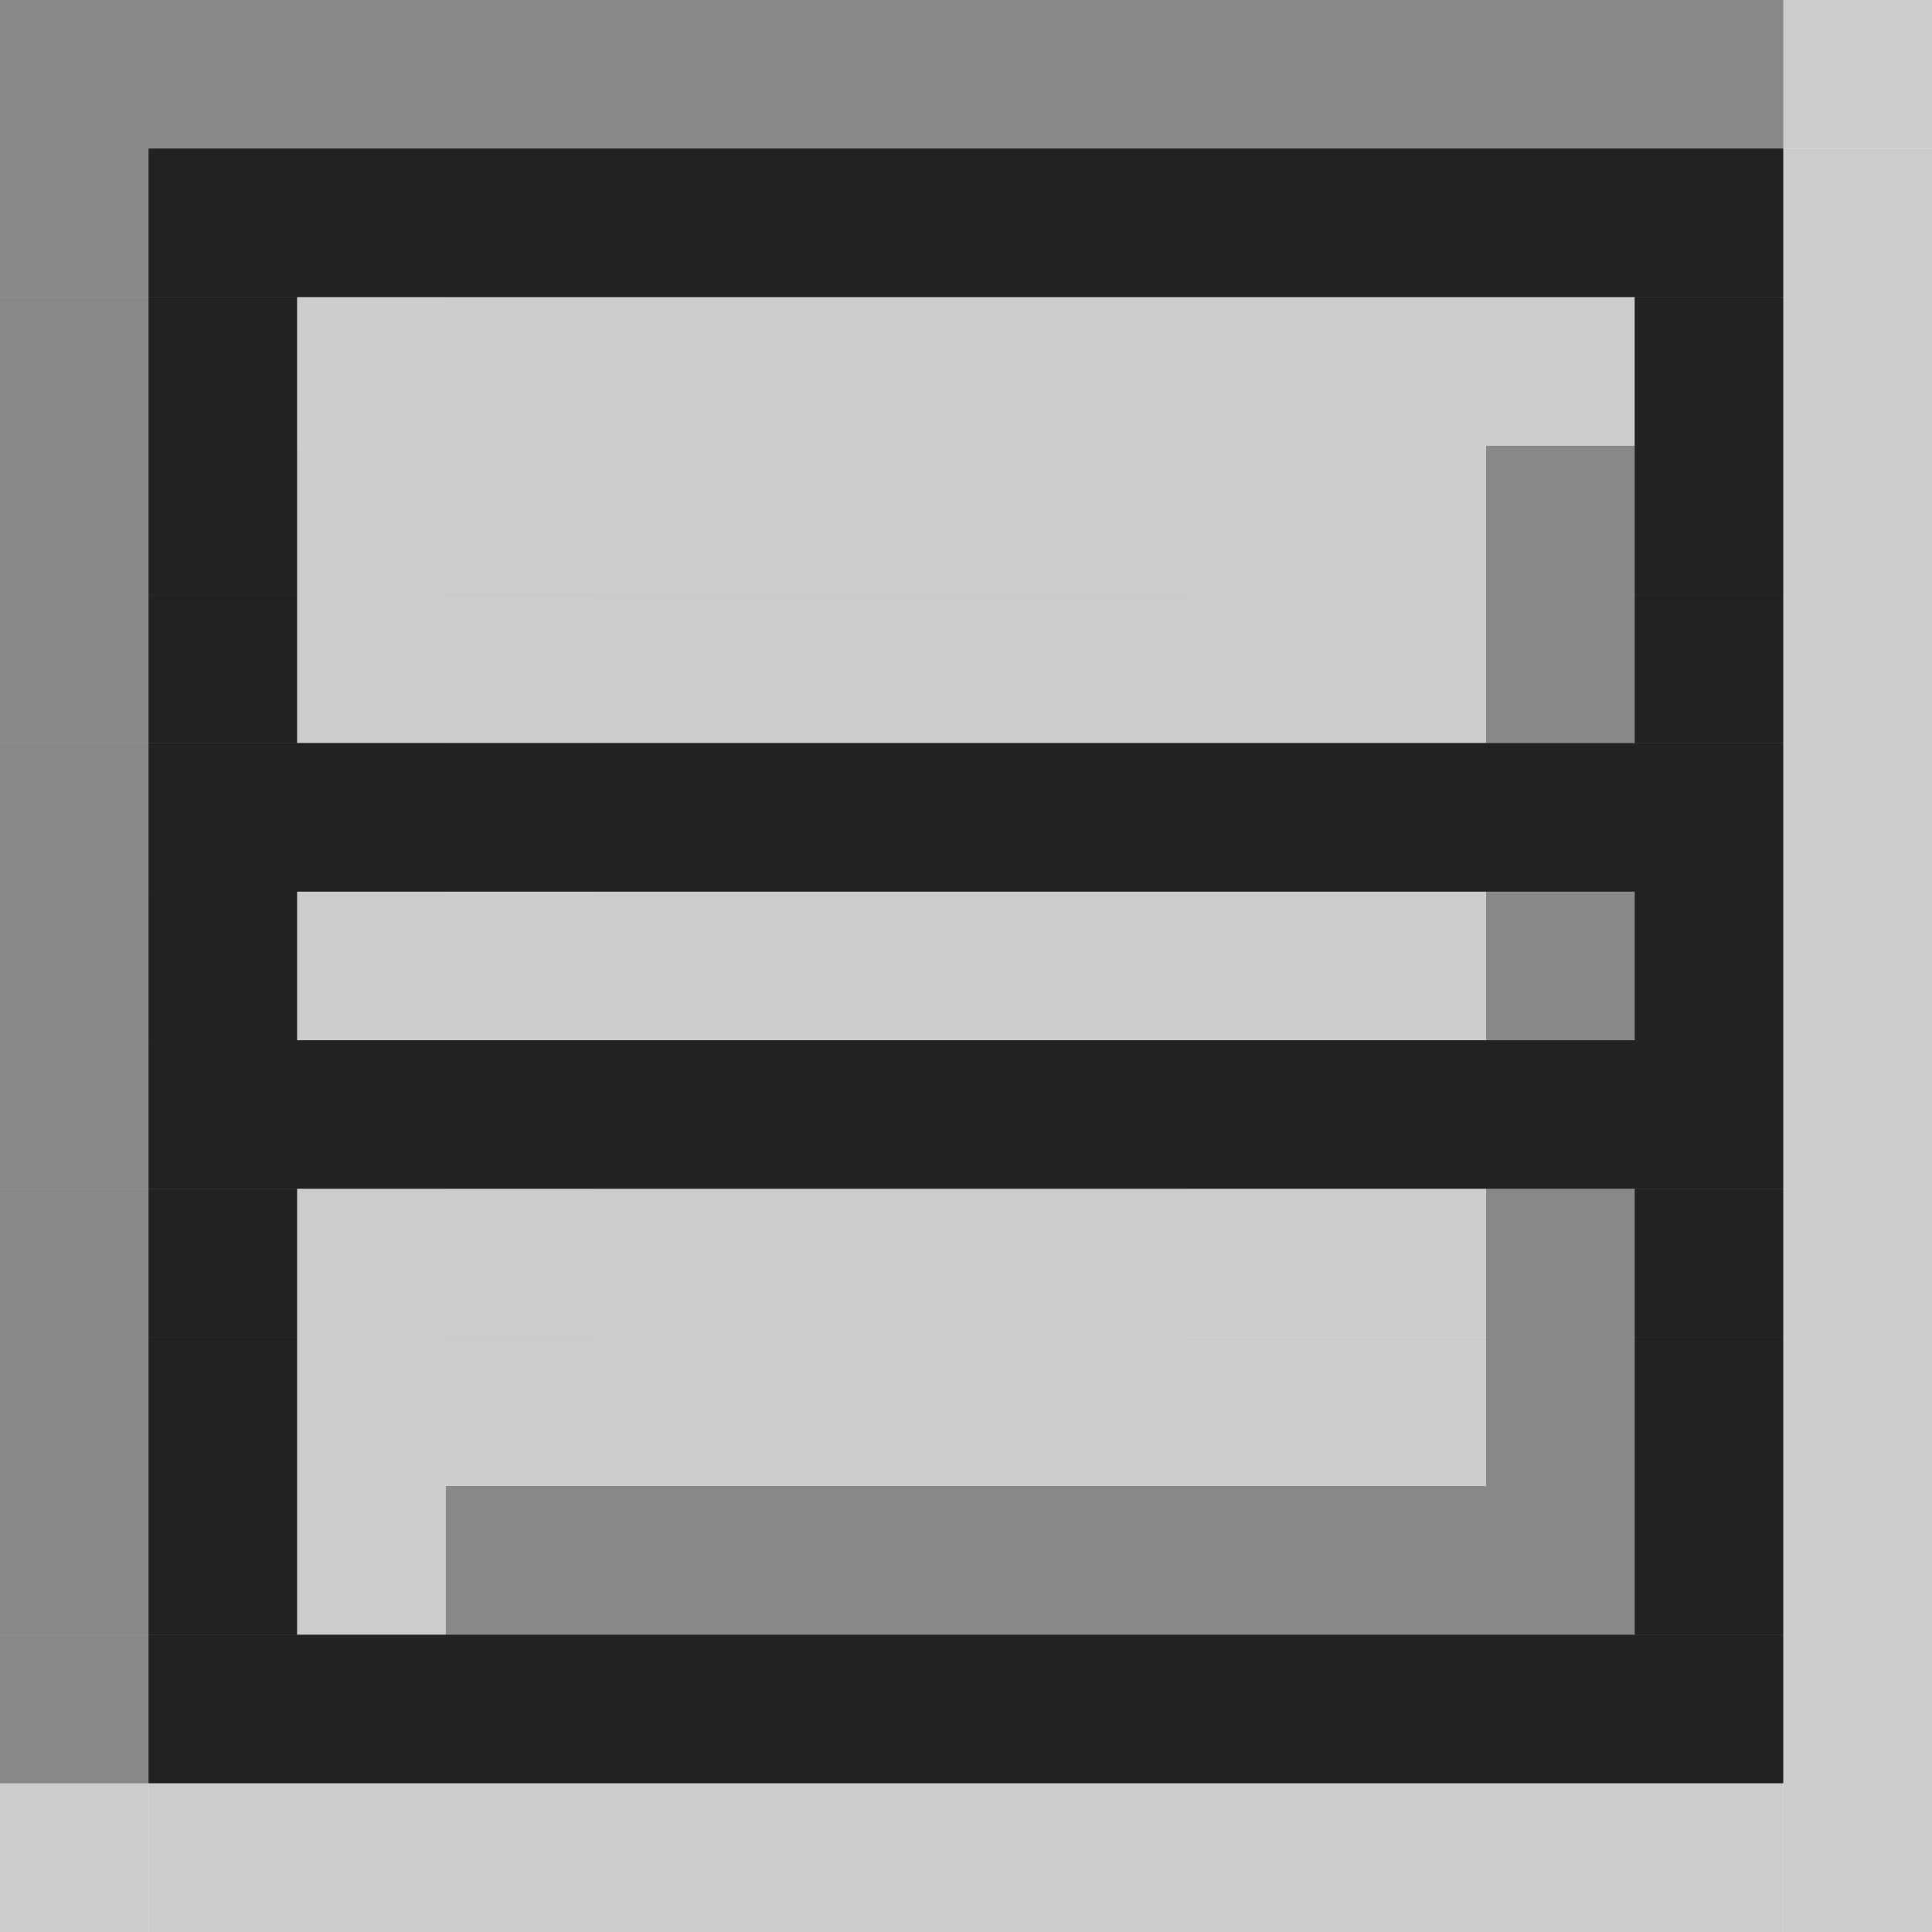
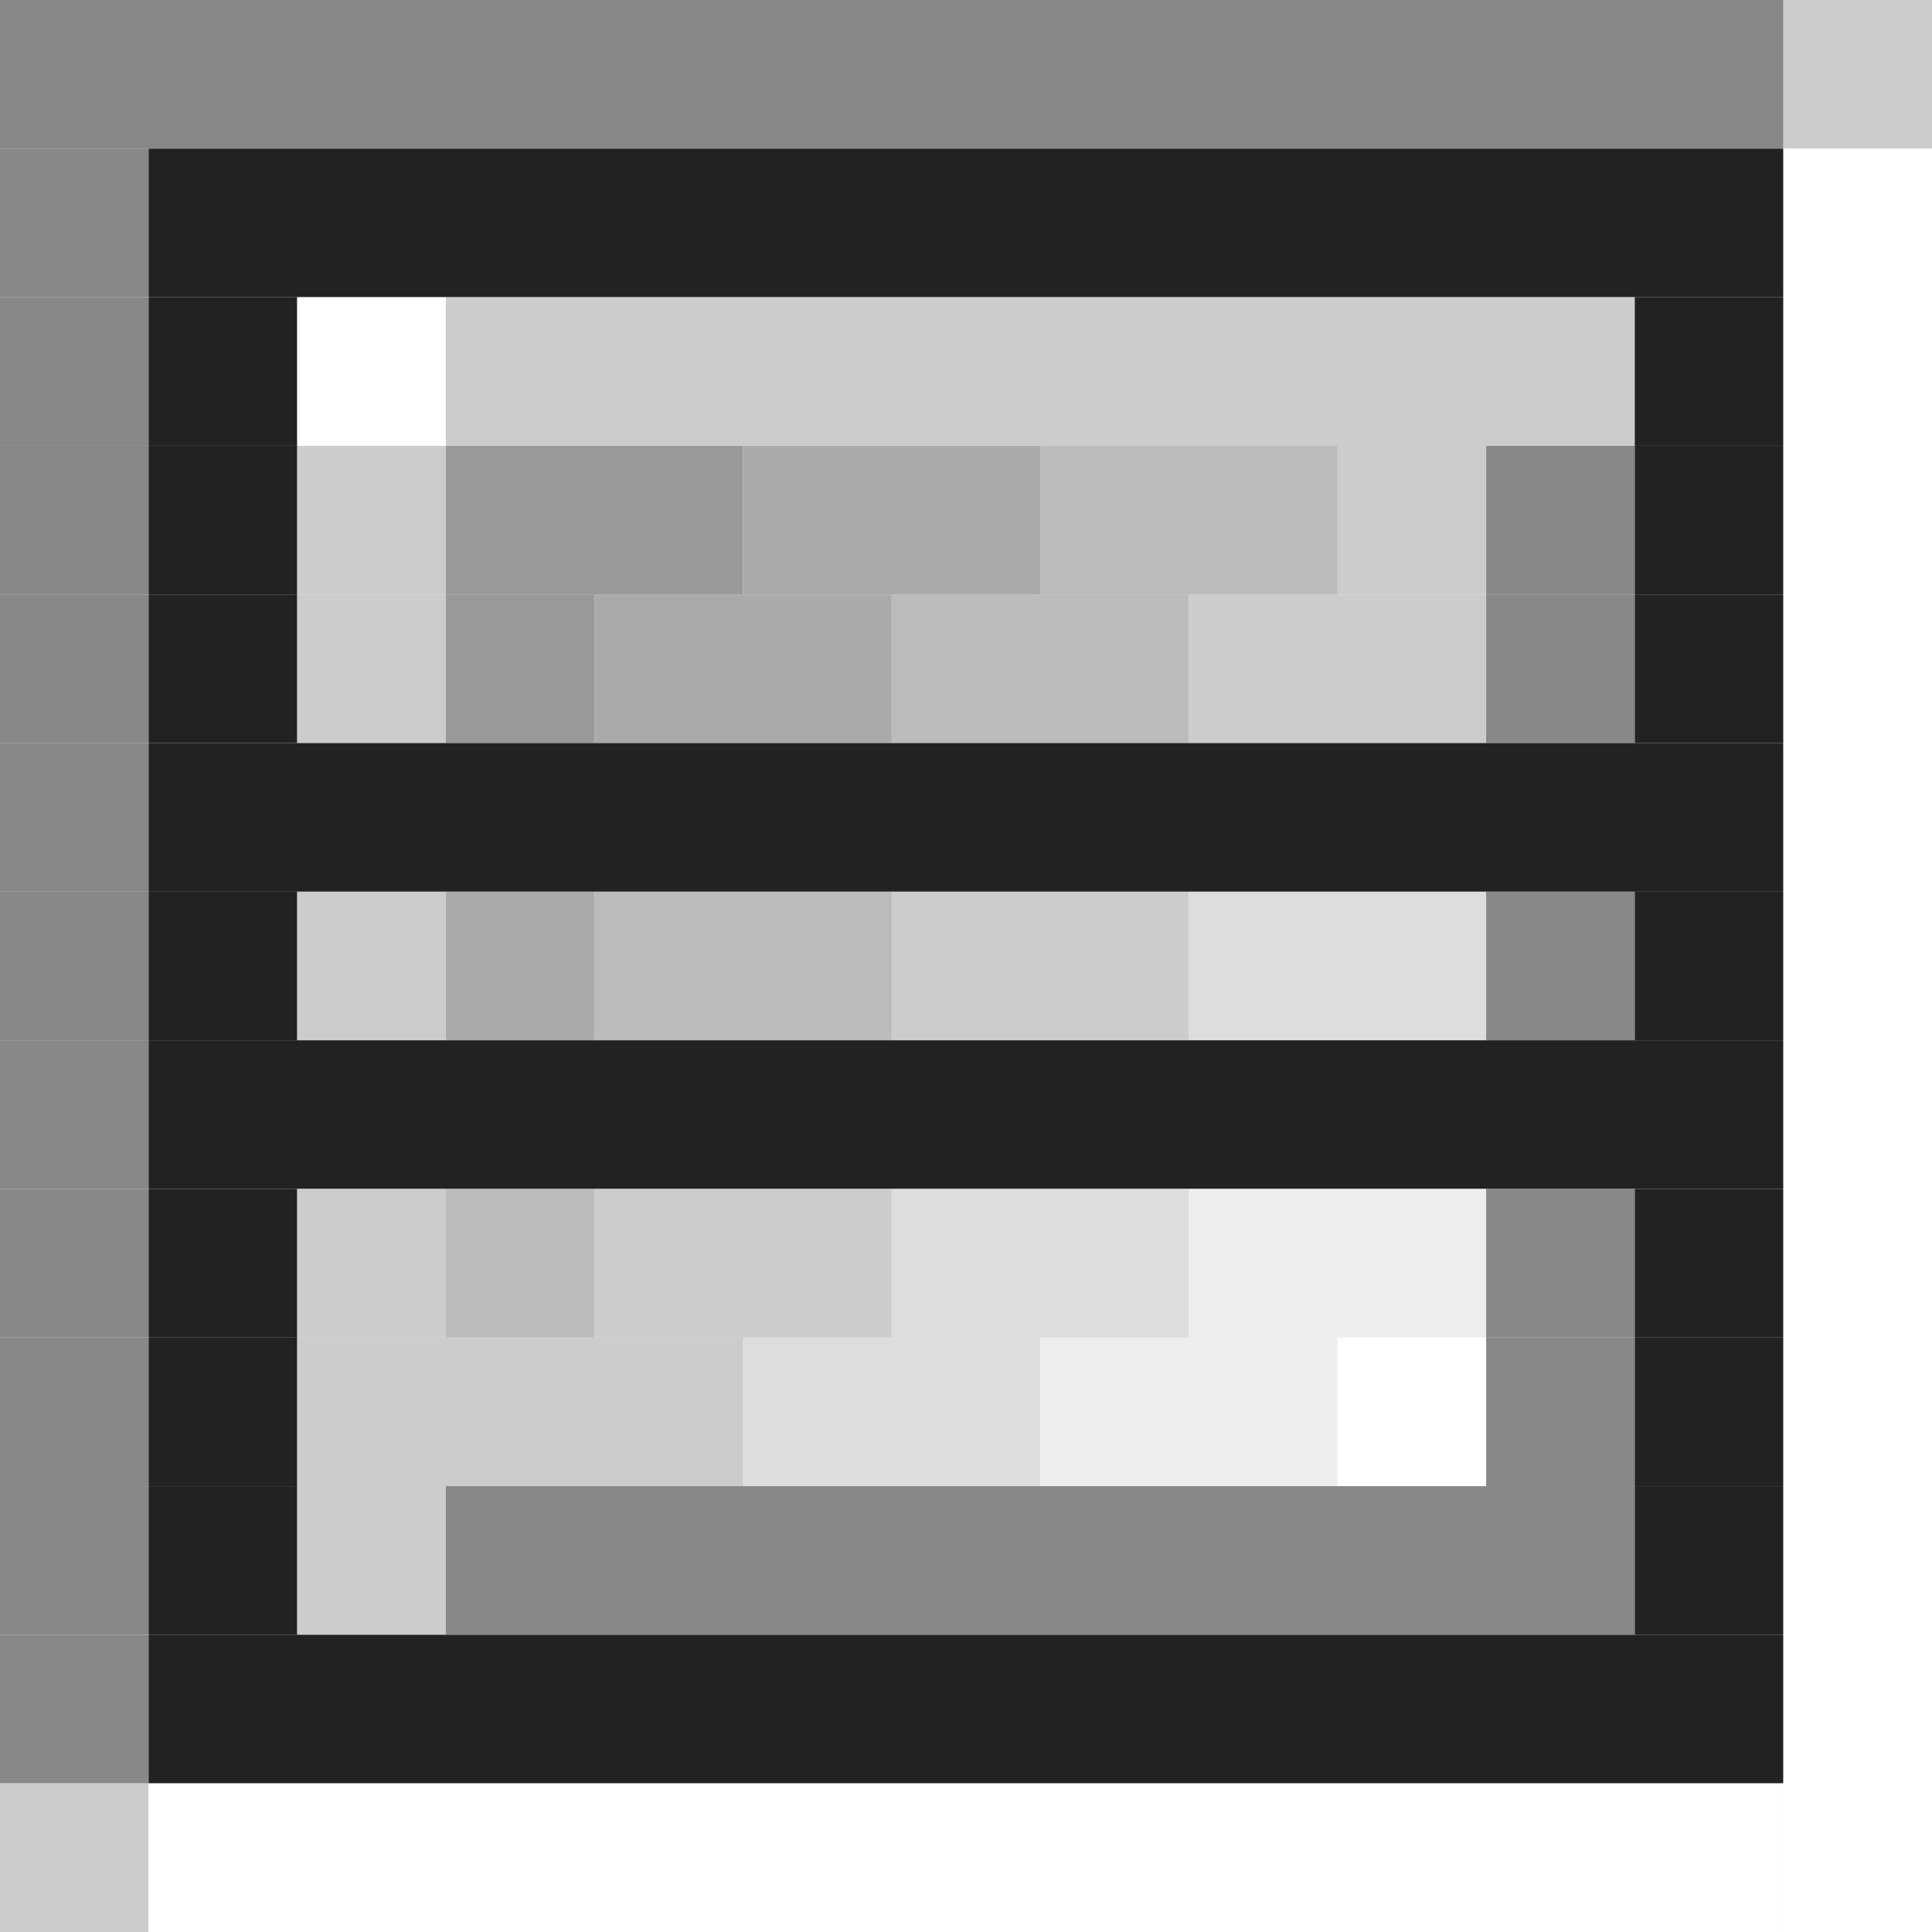
<svg xmlns="http://www.w3.org/2000/svg" width="13" height="13" viewBox="0 0 13 13">
  <g id="active-center" transform="translate(0,0)">
    <rect x="0" y="0" width="12" height="1" fill="#888888" />
    <rect x="0" y="1" width="1" height="1" fill="#888888" />
    <rect x="1" y="1" width="11" height="1" fill="#222222" />
    <rect x="0" y="2" width="1" height="1" fill="#888888" />
    <rect x="1" y="2" width="1" height="1" fill="#222222" />
    <rect x="2" y="2" width="1" height="1" fill="#FFFFFF" />
    <rect x="3" y="2" width="8" height="1" fill="#CCCCCC" />
    <rect x="11" y="2" width="1" height="1" fill="#222222" />
    <rect x="0" y="3" width="1" height="1" fill="#888888" />
    <rect x="1" y="3" width="1" height="1" fill="#222222" />
    <rect x="2" y="3" width="1" height="1" fill="#CCCCCC" />
    <rect x="3" y="3" width="2" height="1" fill="#999999" />
    <rect x="5" y="3" width="2" height="1" fill="#AAAAAA" />
    <rect x="7" y="3" width="2" height="1" fill="#BBBBBB" />
    <rect x="9" y="3" width="1" height="1" fill="#CCCCCC" />
    <rect x="10" y="3" width="1" height="1" fill="#888888" />
    <rect x="11" y="3" width="1" height="1" fill="#222222" />
    <rect x="0" y="4" width="1" height="1" fill="#888888" />
    <rect x="1" y="4" width="1" height="1" fill="#222222" />
    <rect x="2" y="4" width="1" height="1" fill="#CCCCCC" />
    <rect x="3" y="4" width="1" height="1" fill="#999999" />
    <rect x="4" y="4" width="2" height="1" fill="#AAAAAA" />
    <rect x="6" y="4" width="2" height="1" fill="#BBBBBB" />
    <rect x="8" y="4" width="2" height="1" fill="#CCCCCC" />
    <rect x="10" y="4" width="1" height="1" fill="#888888" />
    <rect x="11" y="4" width="1" height="1" fill="#222222" />
    <rect x="0" y="5" width="1" height="1" fill="#888888" />
    <rect x="1" y="5" width="11" height="1" fill="#222222" />
    <rect x="0" y="6" width="1" height="1" fill="#888888" />
    <rect x="1" y="6" width="1" height="1" fill="#222222" />
    <rect x="2" y="6" width="1" height="1" fill="#CCCCCC" />
    <rect x="3" y="6" width="1" height="1" fill="#AAAAAA" />
    <rect x="4" y="6" width="2" height="1" fill="#BBBBBB" />
    <rect x="6" y="6" width="2" height="1" fill="#CCCCCC" />
    <rect x="8" y="6" width="2" height="1" fill="#DDDDDD" />
    <rect x="10" y="6" width="1" height="1" fill="#888888" />
    <rect x="11" y="6" width="1" height="1" fill="#222222" />
    <rect x="0" y="7" width="1" height="1" fill="#888888" />
    <rect x="1" y="7" width="11" height="1" fill="#222222" />
    <rect x="0" y="8" width="1" height="1" fill="#888888" />
    <rect x="1" y="8" width="1" height="1" fill="#222222" />
    <rect x="2" y="8" width="1" height="1" fill="#CCCCCC" />
    <rect x="3" y="8" width="1" height="1" fill="#BBBBBB" />
    <rect x="4" y="8" width="2" height="1" fill="#CCCCCC" />
    <rect x="6" y="8" width="2" height="1" fill="#DDDDDD" />
    <rect x="8" y="8" width="2" height="1" fill="#EEEEEE" />
    <rect x="10" y="8" width="1" height="1" fill="#888888" />
    <rect x="11" y="8" width="1" height="1" fill="#222222" />
    <rect x="0" y="9" width="1" height="1" fill="#888888" />
    <rect x="1" y="9" width="1" height="1" fill="#222222" />
    <rect x="2" y="9" width="3" height="1" fill="#CCCCCC" />
    <rect x="5" y="9" width="2" height="1" fill="#DDDDDD" />
    <rect x="7" y="9" width="2" height="1" fill="#EEEEEE" />
    <rect x="9" y="9" width="1" height="1" fill="#FFFFFF" />
    <rect x="10" y="9" width="1" height="1" fill="#888888" />
    <rect x="11" y="9" width="1" height="1" fill="#222222" />
    <rect x="0" y="10" width="1" height="1" fill="#888888" />
    <rect x="1" y="10" width="1" height="1" fill="#222222" />
    <rect x="2" y="10" width="1" height="1" fill="#CCCCCC" />
    <rect x="3" y="10" width="8" height="1" fill="#888888" />
    <rect x="11" y="10" width="1" height="1" fill="#222222" />
    <rect x="0" y="11" width="1" height="1" fill="#888888" />
    <rect x="1" y="11" width="11" height="1" fill="#222222" />
    <rect x="12" y="0" width="1" height="1" fill="#CCCCCC" />
    <rect x="12" y="1" width="1" height="12" fill="#FFFFFF" />
    <rect x="0" y="12" width="1" height="1" fill="#CCCCCC" />
    <rect x="1" y="12" width="11" height="1" fill="#FFFFFF" />
  </g>
  <g id="inactive-center" transform="translate(0,0)">
-     <rect x="0" y="0" width="12" height="1" fill="#888888" />
-     <rect x="0" y="1" width="1" height="1" fill="#888888" />
-     <rect x="1" y="1" width="11" height="1" fill="#222222" />
-     <rect x="0" y="2" width="1" height="1" fill="#888888" />
-     <rect x="1" y="2" width="1" height="1" fill="#222222" />
-     <rect x="2" y="2" width="9" height="1" fill="#CCCCCC" />
-     <rect x="11" y="2" width="1" height="1" fill="#222222" />
-     <rect x="0" y="3" width="1" height="1" fill="#888888" />
-     <rect x="1" y="3" width="1" height="1" fill="#222222" />
-     <rect x="2" y="3" width="8" height="1" fill="#CCCCCC" />
-     <rect x="10" y="3" width="1" height="1" fill="#888888" />
-     <rect x="11" y="3" width="1" height="1" fill="#222222" />
-     <rect x="0" y="4" width="1" height="1" fill="#888888" />
-     <rect x="1" y="4" width="1" height="1" fill="#222222" />
-     <rect x="2" y="4" width="8" height="1" fill="#CCCCCC" />
-     <rect x="10" y="4" width="1" height="1" fill="#888888" />
-     <rect x="11" y="4" width="1" height="1" fill="#222222" />
-     <rect x="0" y="5" width="1" height="1" fill="#888888" />
-     <rect x="1" y="5" width="11" height="1" fill="#222222" />
-     <rect x="0" y="6" width="1" height="1" fill="#888888" />
-     <rect x="1" y="6" width="1" height="1" fill="#222222" />
-     <rect x="2" y="6" width="8" height="1" fill="#CCCCCC" />
-     <rect x="10" y="6" width="1" height="1" fill="#888888" />
-     <rect x="11" y="6" width="1" height="1" fill="#222222" />
-     <rect x="0" y="7" width="1" height="1" fill="#888888" />
-     <rect x="1" y="7" width="11" height="1" fill="#222222" />
-     <rect x="0" y="8" width="1" height="1" fill="#888888" />
-     <rect x="1" y="8" width="1" height="1" fill="#222222" />
-     <rect x="2" y="8" width="8" height="1" fill="#CCCCCC" />
-     <rect x="10" y="8" width="1" height="1" fill="#888888" />
-     <rect x="11" y="8" width="1" height="1" fill="#222222" />
-     <rect x="0" y="9" width="1" height="1" fill="#888888" />
-     <rect x="1" y="9" width="1" height="1" fill="#222222" />
-     <rect x="2" y="9" width="8" height="1" fill="#CCCCCC" />
-     <rect x="10" y="9" width="1" height="1" fill="#888888" />
-     <rect x="11" y="9" width="1" height="1" fill="#222222" />
-     <rect x="0" y="10" width="1" height="1" fill="#888888" />
-     <rect x="1" y="10" width="1" height="1" fill="#222222" />
-     <rect x="2" y="10" width="1" height="1" fill="#CCCCCC" />
-     <rect x="3" y="10" width="8" height="1" fill="#888888" />
-     <rect x="11" y="10" width="1" height="1" fill="#222222" />
-     <rect x="0" y="11" width="1" height="1" fill="#888888" />
-     <rect x="1" y="11" width="11" height="1" fill="#222222" />
-     <rect x="12" y="0" width="1" height="1" fill="#CCCCCC" />
-     <rect x="12" y="1" width="1" height="12" fill="#CCCCCC" />
-     <rect x="0" y="12" width="1" height="1" fill="#CCCCCC" />
-     <rect x="1" y="12" width="11" height="1" fill="#CCCCCC" />
+     
  </g>
</svg>
